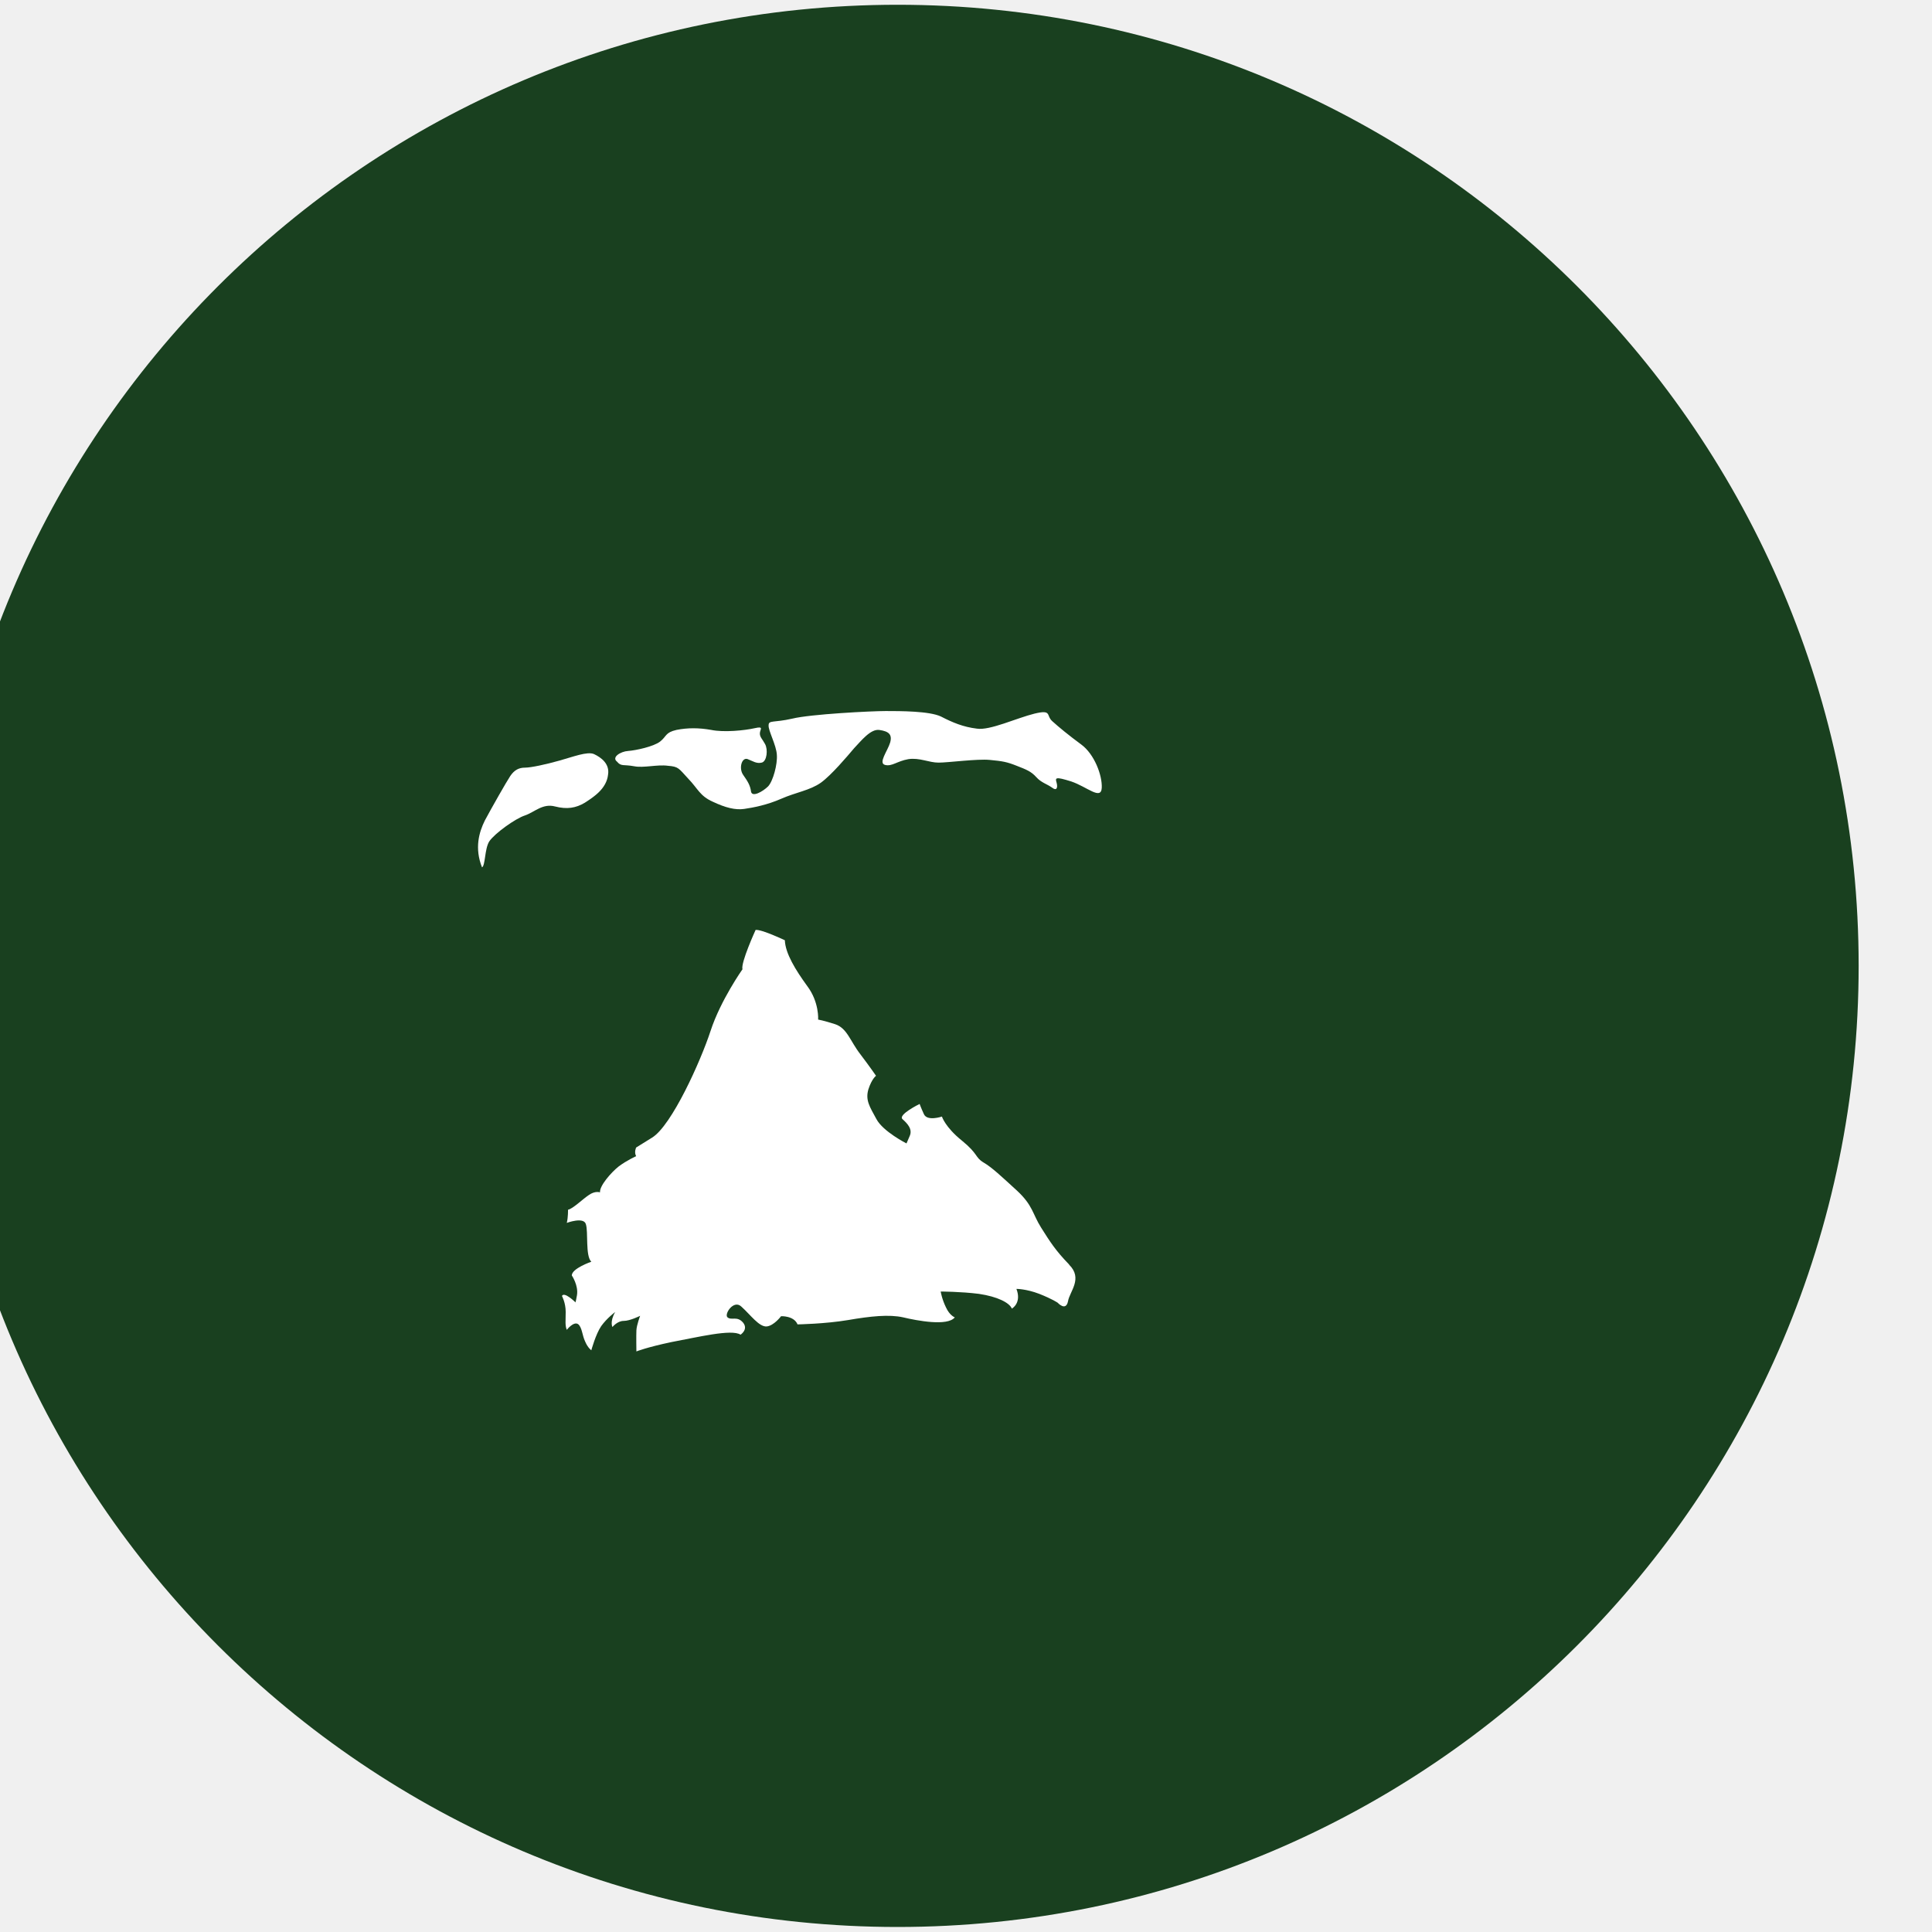
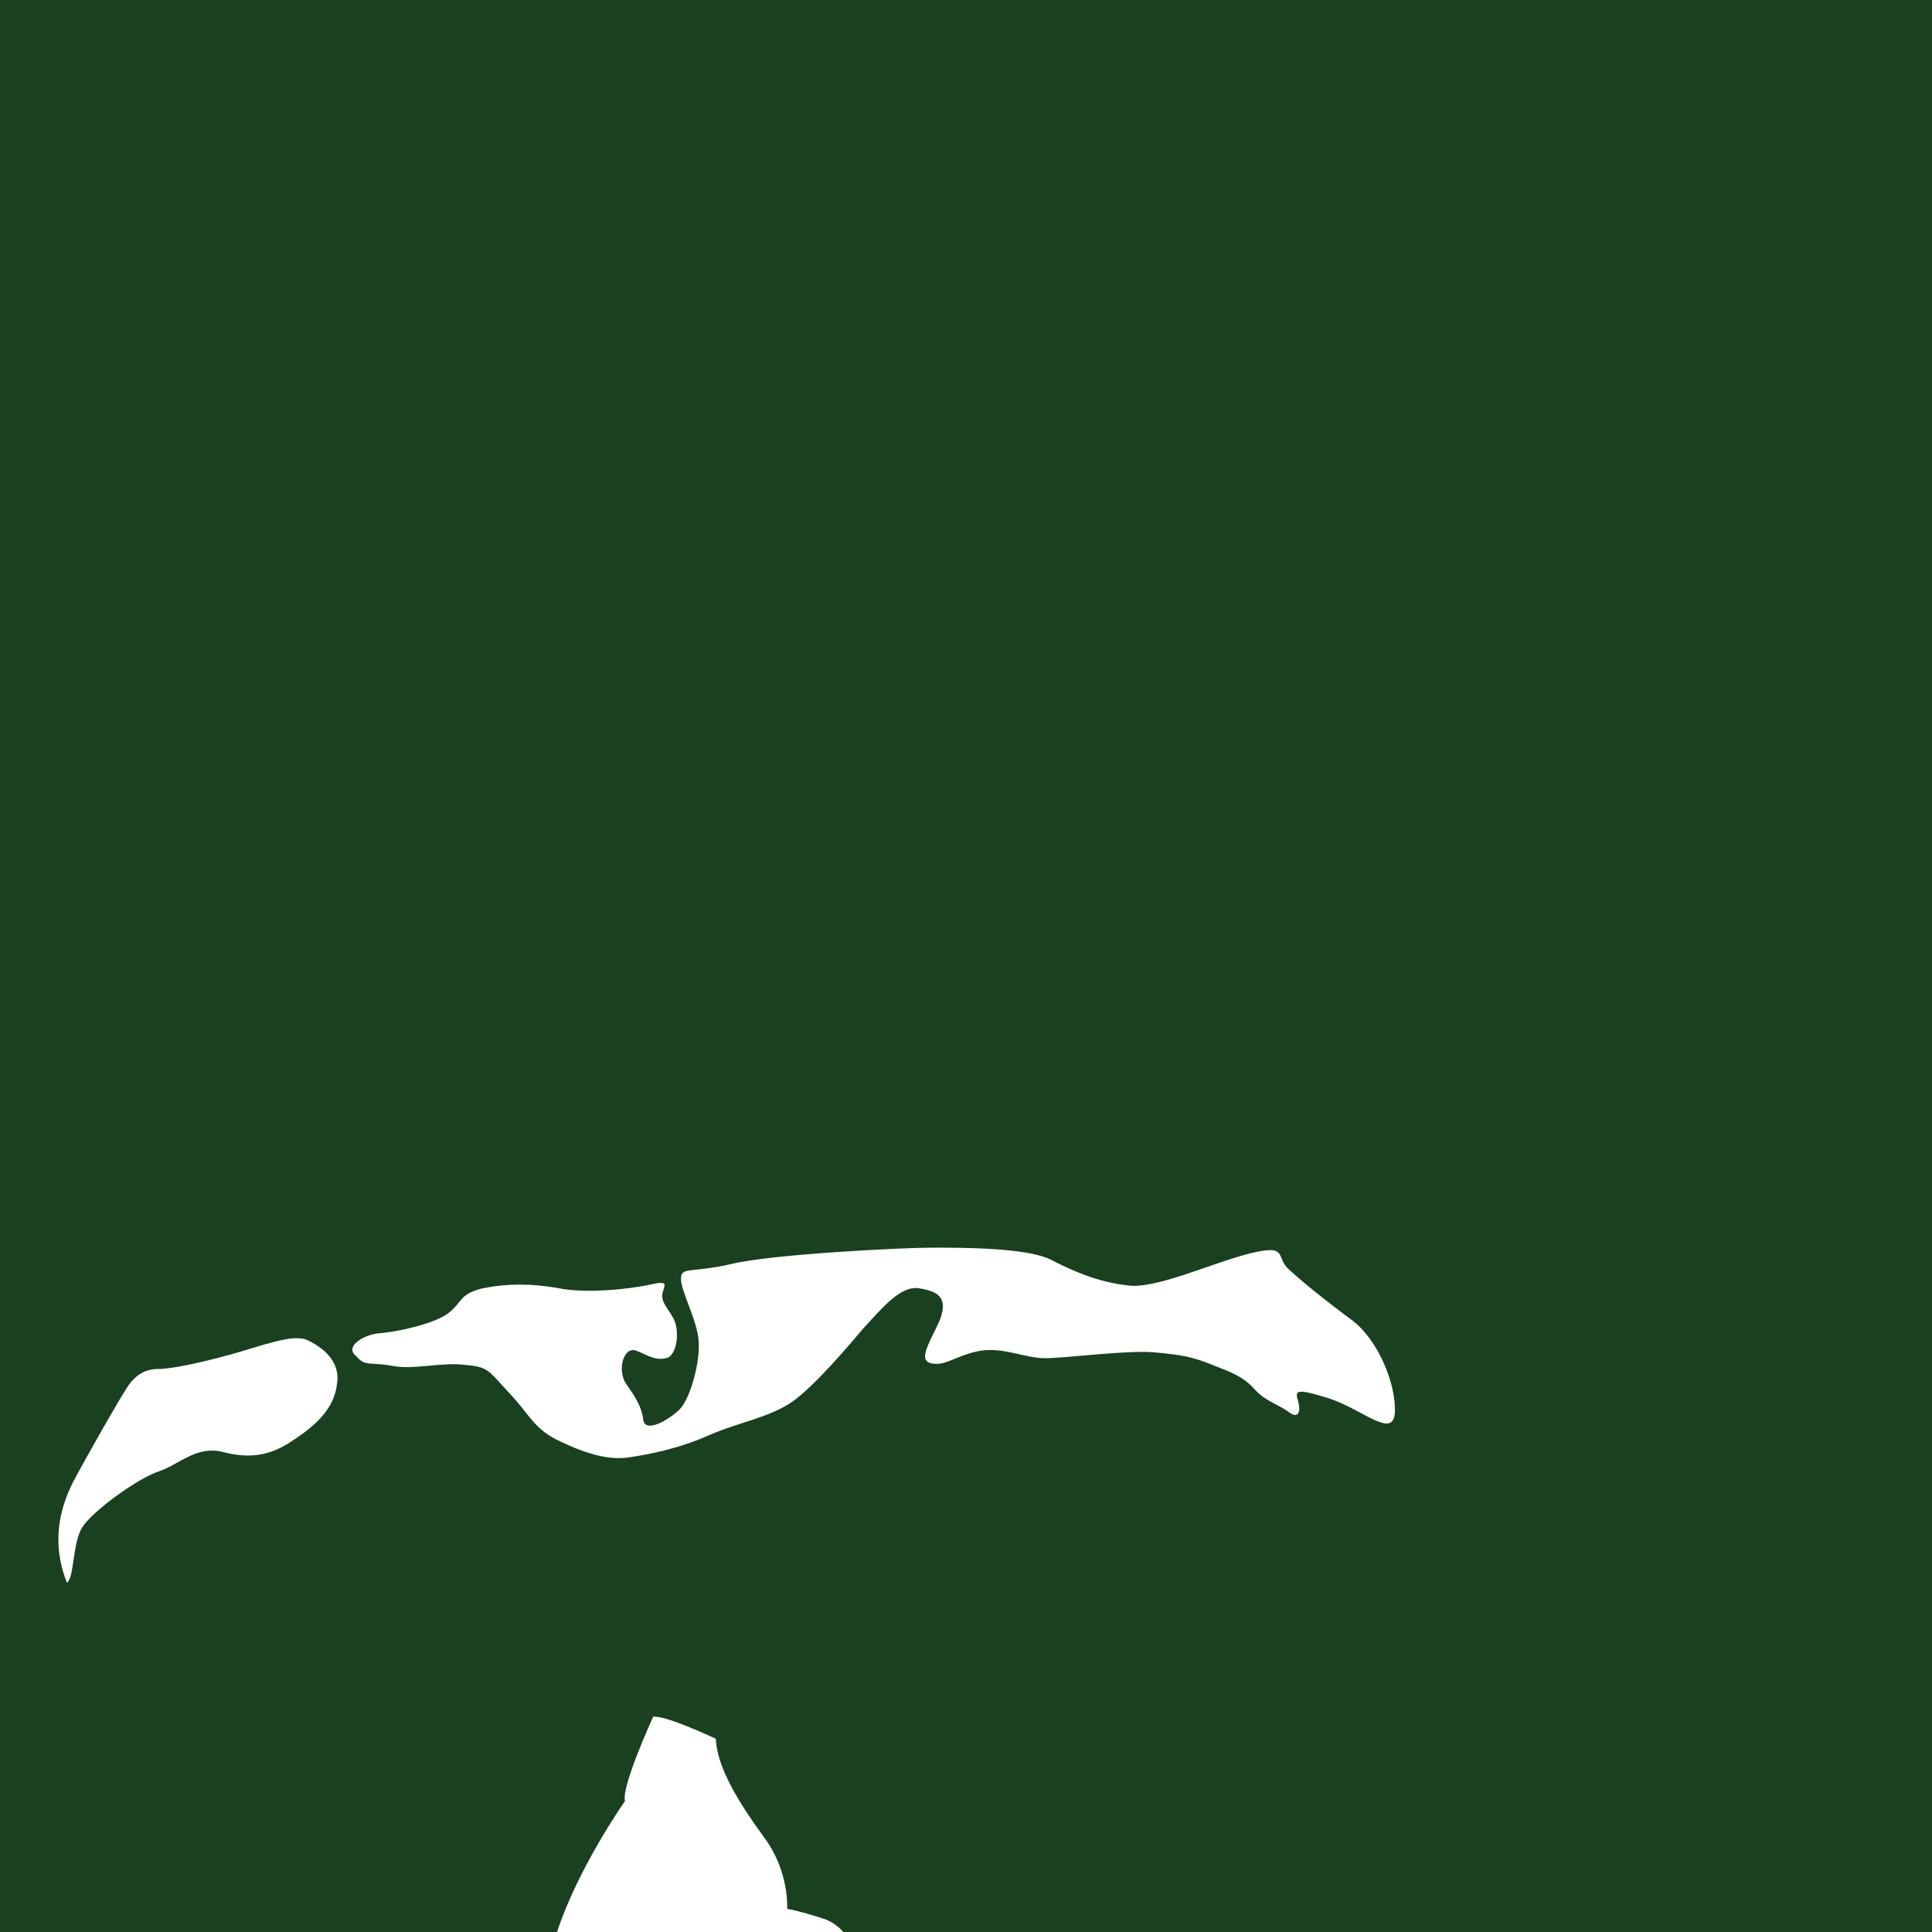
- <svg xmlns="http://www.w3.org/2000/svg" viewBox="900 0 300 300">
+ <svg xmlns="http://www.w3.org/2000/svg" viewBox="970 20 140 140">
  <defs>
    <clipPath id="round">
      <circle cx="1039.37" cy="149.98" r="149.24" />
    </clipPath>
  </defs>
  <circle cx="1039.37" cy="149.98" r="149.24" fill="#19401f" />
  <g clip-path="url(#round)" fill="#fff" fill-rule="evenodd">
    <path d="M974.85 134.69c-1.18-2.98-.48-5.44.44-7.29 1.03-1.93 3.38-6.06 3.95-6.91.63-.93 1.34-1.29 2.28-1.29s3.28-.51 5.33-1.09c2.08-.57 4.36-1.48 5.4-1.01 1.13.53 2.44 1.53 2.17 3.18-.24 2.21-2.25 3.48-3.6 4.36-1.4.84-2.78 1.06-4.62.59-1.93-.52-3.18.87-4.68 1.39-1.48.47-4.74 2.81-5.56 4.05-.72 1.17-.58 3.74-1.12 4.02Z" />
    <path d="M995.84 118.3c.62.74.99.38 2.61.68 1.52.3 3.6-.3 5.27-.07 1.65.13 1.65.38 3.14 1.99 1.52 1.57 1.8 2.69 3.82 3.59 1.94.92 3.5 1.32 4.87 1.12 1.38-.2 3.53-.6 5.76-1.58 2.27-1 4.44-1.29 6.15-2.49 1.64-1.18 4.12-4.12 5.16-5.35 1.09-1.14 2.57-3.05 3.94-2.84 1.44.21 2.02.69 1.66 1.96-.4 1.32-1.89 3.19-.78 3.47 1.06.27 1.85-.59 3.61-.9 1.75-.26 3.18.54 4.69.54s6-.61 7.95-.42c2 .19 2.64.3 4.18.91 1.48.58 2.25.87 3.05 1.77.77.86 1.67 1.06 2.47 1.64.68.53.89 0 .68-.78-.23-.77-.23-.98 2.26-.2 2.47.83 4.65 2.98 4.75.99.09-1.96-1.16-5.24-3.18-6.72-1.94-1.43-3.5-2.71-4.51-3.63-.99-.89 0-1.83-2.75-1.17-2.77.68-6.95 2.66-8.97 2.33-2.1-.25-3.78-.96-5.56-1.88-1.8-.85-6.3-.85-8.57-.85s-11.67.48-14.52 1.18c-2.89.66-3.67.2-3.67 1.03-.08.81 1.21 3.09 1.28 4.6.11 1.45-.58 4.05-1.36 4.89-.83.81-2.47 1.74-2.65.81-.12-.99-.56-1.65-1.21-2.58-.72-1-.25-2.75.65-2.48.86.32 1.39.77 2.25.55.78-.23.96-2.02.49-2.87-.42-.78-.81-1.07-.81-1.65 0-.62.71-1.16-.79-.82-1.59.36-4.81.68-6.77.27-1.93-.34-3.65-.34-5.38 0-1.77.4-1.51.99-2.55 1.81-1.01.78-3.75 1.37-4.97 1.46-1.15.07-2.65.98-1.69 1.68Z" />
    <path d="M1066.04 196.38c-2.14-2.2-2.97-3.53-4.36-5.73-1.37-2.17-1.27-3.44-3.73-5.74-2.47-2.25-3.88-3.61-5.23-4.4-1.35-.81-.77-1.29-3.36-3.4-2.58-2.07-3.1-3.73-3.1-3.73 0 0-2.26.77-2.79-.36-.49-1.07-.67-1.6-.67-1.6 0 0-3.41 1.67-2.66 2.36.72.65 1.63 1.55 1.1 2.66l-.48 1.11s-3.64-1.84-4.67-3.78c-1.03-1.9-1.74-2.92-1.25-4.61.54-1.67 1.19-2.11 1.19-2.11 0 0-.87-1.28-2.43-3.34-1.6-2.06-2.04-4.04-3.91-4.67-1.83-.59-2.65-.72-2.65-.72 0 0 .19-2.69-1.68-5.19-1.85-2.54-3.41-5.09-3.49-7.13 0 0-3.59-1.71-4.54-1.6 0 0-2.33 5.09-2.04 6.11 0 0-3.4 4.81-4.95 9.56-1.55 4.74-6.04 14.69-9.07 16.57-3.05 1.89-2.49 1.55-2.49 1.55 0 0-.35.71 0 1.34 0 0-1.39.62-2.68 1.57-1.24.98-3.03 3.06-2.93 4.05 0 0-.73-.29-1.73.41-.96.63-2.44 2.11-3.24 2.29 0 0 .03 1.17-.19 2.04 0 0 2.62-.98 2.96.19.4 1.16-.1 4.95.85 5.84 0 0-3.03 1.04-3.03 2.13 0 0 1.06 1.55.8 3.08-.26 1.47-.26 1.07-.26 1.07 0 0-1.73-1.7-2.07-.96 0 0 .58 1.04.58 2.47s-.12 2.06.17 2.79c0 0 1.07-1.38 1.77-.88.62.52.62 1.75 1.09 2.71.41.97.95 1.34.95 1.34 0 0 .68-2.51 1.54-3.76.88-1.23 2.16-2.18 2.16-2.18-.87 1.53-.42 2.33-.42 2.33 0 0 .75-.95 1.74-.95s2.56-.79 2.56-.79c0 0-.54 1.43-.58 2.25-.04.79 0 3.28 0 3.28 0 0 1.57-.64 5.47-1.46 3.97-.73 9.32-2.06 10.7-1.14 0 0 1.26-.81.39-1.88-.93-1.08-1.78-.29-2.41-.81-.57-.49.97-2.83 2.16-1.66 1.4 1.26 2.74 3.16 3.92 3.07 1.14-.12 2.23-1.59 2.23-1.59 0 0 2-.1 2.56 1.27 0 0 4.27-.07 7.83-.67 3.5-.6 6.38-.91 8.58-.42 2.18.52 6.89 1.41 8.01 0 0 0-.8-.28-1.38-1.57-.62-1.26-.81-2.44-.81-2.44 0 0 3.09 0 5.93.36 2.88.42 4.76 1.38 5.12 2.29 0 0 1.56-.85.71-3.06 0 0 1.48-.02 3.55.77 2.07.82 2.86 1.38 2.86 1.38 0 0 1.27 1.4 1.6-.23.25-1.52 2.36-3.54.16-5.69Z" />
  </g>
</svg>
